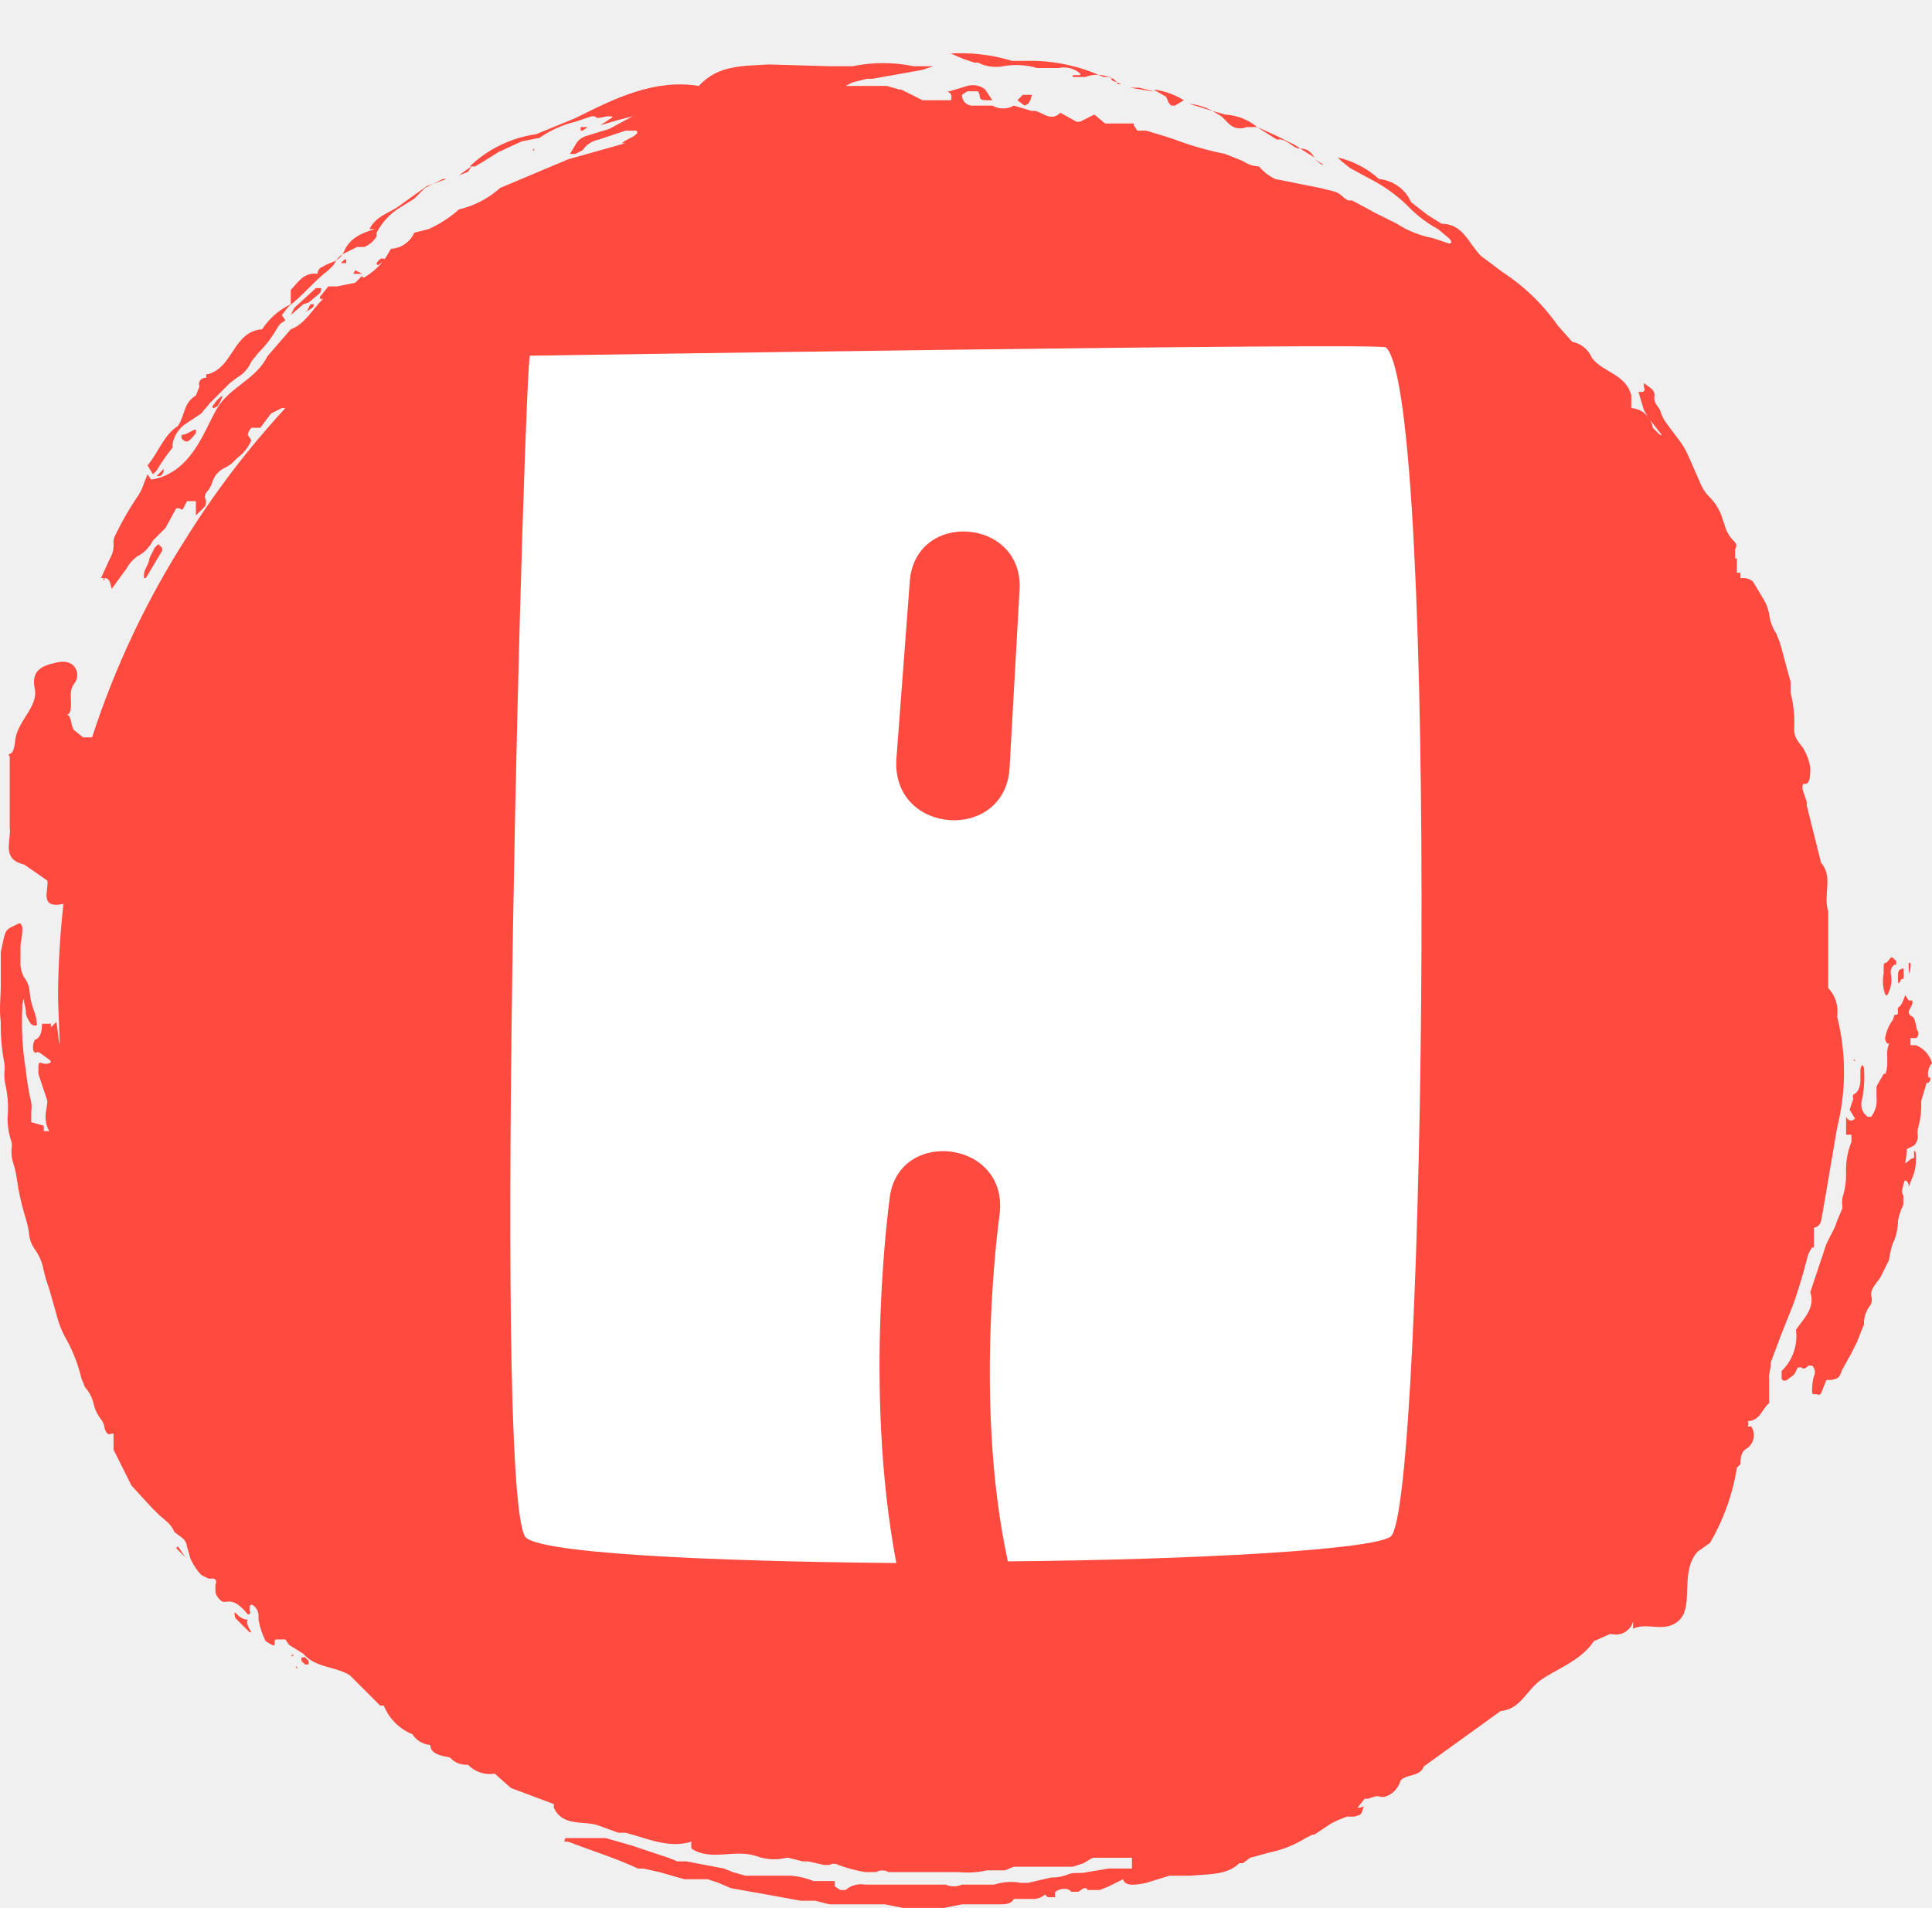
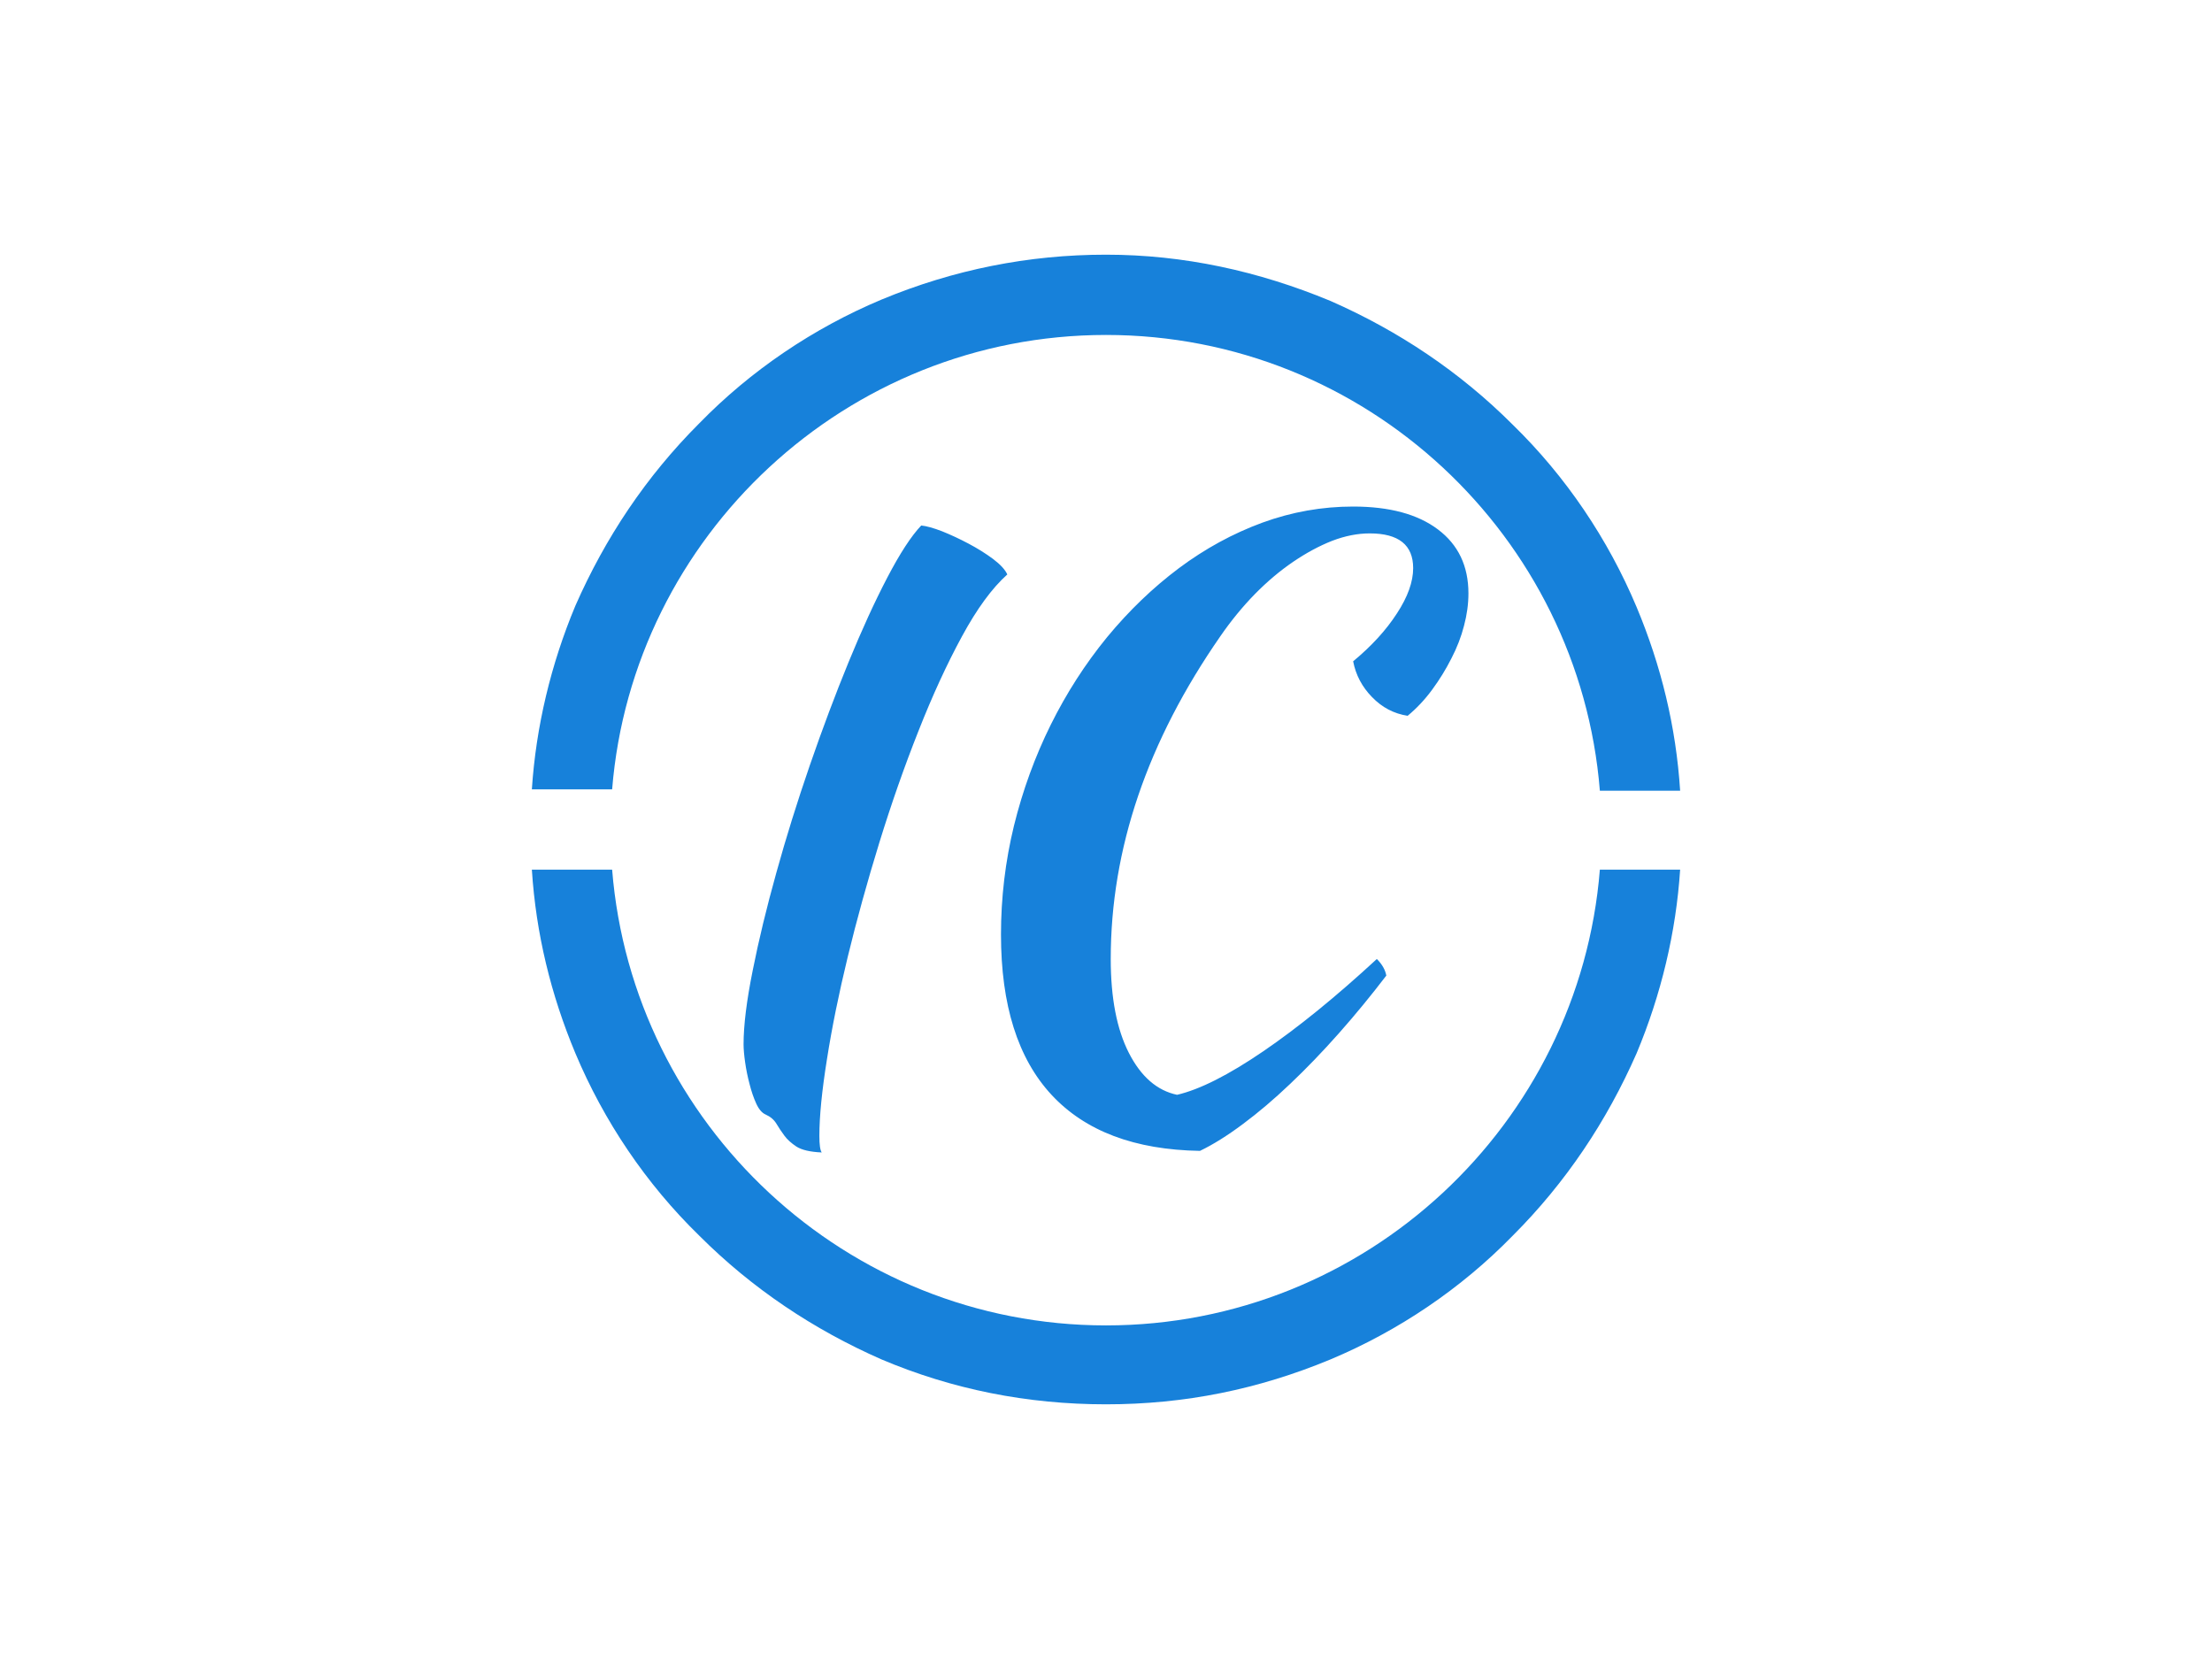
- <svg xmlns="http://www.w3.org/2000/svg" width="308.761" height="304.916" viewBox="0 0 106.008 104.687" class="css-1j8o68f" version="1.1" id="svg23">
-   <defs id="SvgjsDefs2684" />
-   <g id="SvgjsG2685" featurekey="rootContainer" transform="matrix(0.9820593,0,0,0.9820593,-0.05456052,0)" fill="#ff4a3f">
-     <g id="g17">
-       <path d="M19.8 15.3h.5l-.4-.2zm.5.1zm.8-.7c0 .1 0 .1.1.1l.4-.3c-.2-.1-.3-.1-.5.2zm.4-.2zm-4.1 2.3zm-.2.6l.3-.2c.1-.1.1-.2.1-.2h-.2l-.2.4c-.1-.1-.1 0 0 0zm2.2-2.9h-.1l-.2.2h.3zm-2.1 2.4l.6-.5c.1-.1.1-.2.1-.3h-.3l-1.2 1.1-.2.4.7-.6zm-1.1.8z" id="path3" />
-       <path d="M9.7 25v-.2a1.7 1.7 0 0 1 .7-1.1l.9-.6.5-.6.7-.7.4-.4.4-.3a1.9 1.9 0 0 0 .8-.9l.4-.5a5.9 5.9 0 0 0 1-1.3l.2-.3.3-.2-.2-.3.4-.5c.8-.6 1.4-1.4 2.2-2l.3-.3a1.4 1.4 0 0 1 .5-.6l.8-.4h.4a1.4 1.4 0 0 0 .7-.6V13a3.5 3.5 0 0 1 1.3-1.4l.8-.5.2-.2.4-.4 1-.5h.2l-1.1.4-1.4 1c-.6.5-1.4.6-1.8 1.4h.3c-.7.2-1.4.5-1.7 1.2s-.8.6-1.2.9a.4.4 0 0 0-.3.4c-.8-.1-1.1.5-1.5.9v.8a3.9 3.9 0 0 0-1.6 1.4c-1.6.1-1.6 2.1-3 2.5h-.1a.2.2 0 0 0 0 .2c-.3 0-.5.2-.4.5l-.2.5c-.7.4-.6 1.1-1 1.7-.8.5-1.1 1.5-1.7 2.2l.3.5.2-.2a11.6 11.6 0 0 1 .9-1.3zM53.9 3.3l.6.2h.2a2.2 2.2 0 0 0 1.4.2 4.1 4.1 0 0 1 1.9.1h1.2a1.4 1.4 0 0 1 1.2.3.1.1 0 0 1 0 .1H60a.1.1 0 0 0 0 .1h.7a1.8 1.8 0 0 1 1.3 0c.2 0 .1.1.2.2l.5.2h-.2c-.2-.4-.5-.4-.8-.4a9.7 9.7 0 0 0-4.3-.9h-.8A9.8 9.8 0 0 0 53 3h.2zm7.3 3.1zM50.3 4.7zm10.9 1.7h.2-.2zM19 14.7zm32.1-10zm17.6 2.2a.9.9 0 0 0 1 .2h.6a3.1 3.1 0 0 0-1.8-.7l-.7-.2.5.3zm-3.4-1.3c0 .1.1.2.2.3h.2l.5-.3a4.2 4.2 0 0 0-1.7-.6l.7.4zm7.4 2.7l.8.5c-.2-.3-.4-.5-.8-.5z" id="path5" />
-       <path d="M99 76.1l.6-1.6.6-1.5c.2-.5.6-1.8.8-2.6a1.7 1.7 0 0 1 .3-.7h.1v-1.1c.5-.1.4-.6.5-.9l.8-4.7a12.7 12.7 0 0 0 0-6.2 1.9 1.9 0 0 0-.5-1.6v-4.3c-.3-.9.3-1.9-.4-2.7L101 45a.4.4 0 0 0 0-.2l-.2-.6a.5.5 0 0 1 0-.4h.1c.3 0 .3-.5.3-.9a3 3 0 0 0-.4-1.1l-.3-.4a1.1 1.1 0 0 1-.2-.7 6.7 6.7 0 0 0-.2-2v-.6c-.2-.7-.4-1.5-.6-2.2l-.2-.5a2.5 2.5 0 0 1-.4-1.1 2.5 2.5 0 0 0-.3-.8l-.6-1a.8.8 0 0 0-.6-.2h-.1V32h-.2v-.8H97V31a.4.4 0 0 0 0-.1v-.2c.1-.2.1-.3-.1-.5a1.8 1.8 0 0 1-.4-.6l-.2-.6a2.9 2.9 0 0 0-.7-1.2 2.2 2.2 0 0 1-.5-.7l-.7-1.6a4.3 4.3 0 0 0-.6-1l-.6-.8a2.4 2.4 0 0 1-.4-.8l-.2-.3a.6.6 0 0 1-.1-.5.5.5 0 0 0-.2-.4l-.4-.3v.2c.1.2 0 .3-.1.3h-.2l.3 1 .3.5.7.9h-.1l-.2-.2-.2-.2a1.3 1.3 0 0 0-1.2-1.1v-.7c-.3-1.2-1.6-1.3-2.2-2.1a1.5 1.5 0 0 0-1.1-.9l-.8-.9a11.3 11.3 0 0 0-3.1-3l-.8-.6-.4-.3c-.7-.7-1-1.8-2.2-1.8l-.8-.5-.9-.7a2.2 2.2 0 0 0-1.8-1.3 5.1 5.1 0 0 0-2.3-1.2l.2.2.5.4 1.3.7a8.5 8.5 0 0 1 2.1 1.6 6.8 6.8 0 0 0 1.5 1.1l.6.5c.1.1.2.2.1.3H81l-.9-.3a5.6 5.6 0 0 1-2-.8l-1.2-.6-1.3-.7h-.2c-.3-.1-.4-.4-.8-.5l-.8-.2-2.5-.5a2.6 2.6 0 0 1-.9-.7 1.7 1.7 0 0 1-.9-.3l-1-.4a18.1 18.1 0 0 1-2.8-.8l-.6-.2-1-.3h-.5l-.2-.3v-.1h-1.6l-.6-.5-.4.2-.4.2h-.2l-.9-.5c-.6.6-1.1-.2-1.6-.1l-1-.3a1.2 1.2 0 0 1-1.2 0h-1.2a.6.6 0 0 1-.5-.6l.3-.2h.6a.7.7 0 0 1 .1.3c0 .2.2.2.5.2h.2l-.4-.6a1.1 1.1 0 0 0-1-.2l-1 .3H53c.3.2.2.3.2.5h-1.6l-.4-.2-.8-.4h-.1l-.7-.2h-2.3l.4-.2.8-.2h.3l1.7-.3 1.1-.2.6-.2h-1.1a8.4 8.4 0 0 0-3.4 0h-1.3L43 3.6c-1.4.1-2.8 0-3.9 1.2-2.5-.4-4.7.7-6.9 1.8l-2.2.9a6.7 6.7 0 0 0-3.7 1.8h.3l.5-.3.8-.5 1.3-.6 1-.2a6 6 0 0 1 2-.9l.9-.3h.2c.1.2.5 0 .7 0h.2c.1 0 .1.1 0 .1l-.6.4 1-.3.8-.2-1.3.7-1.3.4a1 1 0 0 0-.6.5l-.3.5h.3l.4-.2a1.4 1.4 0 0 1 .9-.6l1.5-.5h.5a.1.1 0 0 1 .1.2c-.2.2-.6.3-.8.5h.2l-3.2.9-3.8 1.6a5.2 5.2 0 0 1-2.3 1.2 6.6 6.6 0 0 1-1.7 1.1l-.8.2a1.5 1.5 0 0 1-1.3.9l-.3.5a3.7 3.7 0 0 1-1.2 1.1h-.1v-.1l-.2.2-.2.2-1 .2h-.5l-.4.5c-.1.1-.1.2 0 .2h.1c-.6.6-1 1.4-1.8 1.7L15 19.9c-.6 1.2-1.8 1.6-2.6 2.6s-1.4 3.9-3.9 4.3l-.2-.3-.2.5a2.7 2.7 0 0 1-.4.8 16.9 16.9 0 0 0-1.2 2.1.8.8 0 0 0-.1.5 1.4 1.4 0 0 1-.2.8l-.5 1.1h.2c.3 0 .3.3.4.6l.8-1.1a2.2 2.2 0 0 1 .6-.7 2 2 0 0 0 .9-.9l.3-.3.4-.4.6-1.1h.2c.1.1.1.1.2 0l.2-.4h.5v.8l.5-.5a.5.5 0 0 0 0-.5.4.4 0 0 1 .1-.3 1.5 1.5 0 0 0 .3-.5 1.3 1.3 0 0 1 .8-.9l.3-.2.3-.3a2.4 2.4 0 0 0 .8-1l-.2-.3c0-.1.1-.3.2-.4h.5l.6-.8.6-.3h.2a48.8 48.8 0 0 0-5.5 7.2h-.1.1a48.4 48.4 0 0 0-5.3 11.2h-.5l-.5-.4c-.2-.2-.1-.7-.4-.9h.1c.3-.5-.1-1.2.3-1.7s.1-1.4-.9-1.2-1.5.5-1.3 1.5-1 1.8-1.1 2.9-.5.5-.3.9v3.9c.1.8-.5 1.8.8 2.1l1.3.9c.1.5-.5 1.6.9 1.3a49.2 49.2 0 0 0-.3 5c0 1.1.1 2.2.1 3.3v-.4c-.1-.4-.1-.8-.2-1.3l-.3.3v-.2h-.5c0 .5-.1.8-.4.9a.9.9 0 0 0-.1.5c0 .1.1.3.2.2s.4.2.7.4-.2.3-.4.2-.2.1-.2.3v.3l.5 1.5c0 .3-.1.6-.1.9a1.7 1.7 0 0 0 .2.8h-.3v-.3l-.7-.2v-.6a1.5 1.5 0 0 0 0-.5 14.6 14.6 0 0 1-.3-1.8 16.6 16.6 0 0 1-.2-3.5.9.9 0 0 1 .1-.5v.2a2.9 2.9 0 0 1 .1.5.8.8 0 0 0 .1.4c.1.2.2.4.4.4s.1-.1.1-.2a2.1 2.1 0 0 0-.1-.5 4.2 4.2 0 0 1-.3-1.3 1.5 1.5 0 0 0-.3-.7 1.6 1.6 0 0 1-.2-.9v-.8c0-.3.1-.6.1-.9a.5.5 0 0 0-.1-.4h-.1c-.8.4-.7.2-1 1.6V55c0 .7-.1 1.4 0 2.1a10.8 10.8 0 0 0 .2 2.3 1.8 1.8 0 0 1 0 .5 3.1 3.1 0 0 0 .1.9 5.9 5.9 0 0 1 .1 1.3 3.9 3.9 0 0 0 .2 1.7 1.2 1.2 0 0 1 0 .4 2.1 2.1 0 0 0 .1.8 4.9 4.9 0 0 1 .2.9 14 14 0 0 0 .5 2.2 5 5 0 0 1 .2 1 1.7 1.7 0 0 0 .3.7 2.9 2.9 0 0 1 .5 1.2 8.5 8.5 0 0 0 .3 1l.4 1.4a5.4 5.4 0 0 0 .6 1.5 8.5 8.5 0 0 1 .8 2.1l.2.5a2.1 2.1 0 0 1 .5 1 2.1 2.1 0 0 0 .4.8 1 1 0 0 1 .2.5c.1.3.2.4.4.3h.1v.9l.5 1 .5 1 1.1 1.2.4.4c.3.3.7.5.9 1l.4.3a.7.7 0 0 1 .3.5l.2.7a3.3 3.3 0 0 0 .6.9l.4.2h.3a.2.2 0 0 1 .1.3 2.5 2.5 0 0 0 0 .5.9.9 0 0 0 .4.5h.2c.4-.1.8.2 1.2.7h.1c0-.1.1-.1 0-.2v-.2c0-.1.1-.2.2-.1a.7.7 0 0 1 .3.6v.2a4.3 4.3 0 0 0 .4 1.2c.5.3.5.3.5.1s0-.2.2-.2h.4l.2.3.8.5c.7.8 1.8.7 2.6 1.2l1.7 1.7h.2a2.9 2.9 0 0 0 1.6 1.6 1.3 1.3 0 0 0 1 .6c0 .5.6.6 1.1.7a1.2 1.2 0 0 0 .8.4h.2a1.7 1.7 0 0 0 1.5.5l.9.8 2.4.9v.2c.5 1.1 1.7.7 2.5 1l1.1.4h.4c1.2.3 2.4.9 3.7.5a.7.7 0 0 0 0 .4c1.1.7 2.4 0 3.6.4a2.9 2.9 0 0 0 1.7.1h.1l.8.2h.3l.9.2h.3a.5.5 0 0 1 .5 0 7.9 7.9 0 0 0 1.5.4h.6a.7.7 0 0 1 .7 0h3.9a5 5 0 0 0 1.6-.1h1l.5-.2H60l.6-.2.5-.3h2.2v.6H62l-1.2.2c-.4.1-.7 0-1 .1a2.4 2.4 0 0 1-1 .2l-1.3.3h-.4a3.1 3.1 0 0 0-1.5.1h-1.8a1.1 1.1 0 0 1-.9 0h-4.5a1.3 1.3 0 0 0-1.1.3H47l-.3-.2v-.3h-1.2a4.1 4.1 0 0 0-1.3-.3h-2.5l-.7-.2-.5-.2-2.1-.4h-.5l-.5-.2-2.1-.7-1.4-.4h-2.2c-.1 0-.1.1-.1.2h.2c1.3.5 2.6.9 3.9 1.5h.3l.9.2 1.4.4h1.3l.6.2.7.3 1.7.3 1.1.2 1.1.2h.8l.8.2h3.1l1 .2h2.3l1-.2H56c.4 0 .6-.1.7-.3h1a1 1 0 0 0 .8-.3c-.1.1 0 .1.1.2h.4v-.2c0-.1 0-.1.2-.2s.6-.1.7.1h.4l.3-.2c.2 0 .2 0 .2.1h.7l.5-.2.8-.4c.1.3.4.4 1.3.2l1.3-.4h1.2c.9-.1 2 0 2.7-.7h.2l.4-.3 1.1-.3a6.1 6.1 0 0 0 2-.8l.4-.2h.1l.9-.6.4-.2.5-.2h.4c.4-.1.4-.1.5-.4s0-.1-.2-.1h-.1l.4-.5h.2c.3-.1.5-.2.7-.1h.2a1.3 1.3 0 0 0 .9-.9c.3-.4 1.1-.2 1.3-.8l4.3-3.1c1.1-.1 1.4-1.1 2.2-1.7s2.3-1.1 3-2.2l.9-.4h.1a1 1 0 0 0 1.2-.7v.4c.8-.4 1.8.3 2.6-.5s0-2.7 1-3.8l.7-.5a12.1 12.1 0 0 0 1.5-4.2l.2-.2c0-.3 0-.7.4-.9a.9.9 0 0 0 .2-1.2h-.2a.3.3 0 0 0 0-.3c.7 0 .8-.7 1.2-1V77a.5.5 0 0 1 0-.2 3.8 3.8 0 0 0 .1-.7zM5.9 32.2z" id="path7" />
-       <path d="M26.4 9.3l-.3.2-.4.3.5-.2zm6.1-2h.1l.3-.2h-.4zm-2.6 1l-.1.1h.1v-.1zm-1.5 1.4zm1.3-.2zm-6.3 3.1zM9.2 26.2l-.4.4H9a.4.4 0 0 0 .2-.4zm3-3.5a2.1 2.1 0 0 0 .3-.6 1.5 1.5 0 0 0-.5.5c-.1.1-.1.2 0 .2zM11 24.2V24c-.2 0-.5.3-.8.3v.2c.3.3.4.2.8-.3zm3 66.2zM73.9 9.2h.1l-.5-.3zm-2.5-1.4c.5-.1.8.4 1.2.5h.1l-.3-.2-1-.5-1.1-.5.3.2zM52.8 3.1zm11.7 2h-.1l-1.2-.2h.5zm2 .7l1.3.4a3.3 3.3 0 0 0-1.3-.4zm-9 0a1 1 0 0 0 .2-.5h-.5l-.3.3.4.3zm9 1.6zM49.9 4.2zm2.9.7zM48.5 4zm13.8 2.1a.5.5 0 0 0 0 .1zm44.8 52.3h-.3V58h.3c.1 0 .2-.3.1-.4s-.1-.7-.3-.8a.3.3 0 0 1-.2-.3l.2-.4a.4.4 0 0 0 0-.2h-.2l-.2-.3c-.1.3-.2.6-.4.7a.5.5 0 0 0 0 .2c0 .1 0 .2-.1.2h-.1a1.1 1.1 0 0 1-.1.3 2.3 2.3 0 0 0-.4.9.4.4 0 0 0 .1.4h.1a1.7 1.7 0 0 0-.1.8v.4a1.8 1.8 0 0 1-.1.5h-.1l-.4.7v.6a1.5 1.5 0 0 1-.3 1.1h-.2l-.2-.2a.9.9 0 0 1-.1-.8 6.5 6.5 0 0 0 .1-1.7c0-.1-.1-.2-.1-.2a.5.5 0 0 0-.1.3v.6c0 .2-.1.6-.3.7s-.1.2-.1.3l-.2.6.3.5c-.2.2-.4.1-.5-.1v1h.3v.4a4.2 4.2 0 0 0-.3 1.4 3.3 3.3 0 0 0 0 .4 4 4 0 0 1-.2 1.3 2 2 0 0 0 0 .6l-.3.7a3.2 3.2 0 0 1-.3.7l-.3.6-.9 2.7c.3.9-.4 1.5-.8 2.1a2.7 2.7 0 0 1-.8 2.3v.4c0 .1.1.2.3.1l.4-.3.2-.4h.2c.1.1.2.1.4-.1h.2a.5.5 0 0 1 .1.6 2.9 2.9 0 0 0-.1.8c0 .1 0 .2.1.2h.2c.1.1.2 0 .3-.3l.2-.5h.3c.4-.1.4-.1.6-.6l.5-.9.3-.6.4-1a1.6 1.6 0 0 1 .3-1 .6.6 0 0 0 .1-.6c0-.2 0-.3.2-.6l.3-.4.5-1a4.7 4.7 0 0 1 .2-.9 3 3 0 0 0 .3-1.3 3.8 3.8 0 0 1 .3-.9v-.5c-.1-.2-.1-.2 0-.6s.1-.2.2-.2a.4.4 0 0 1 .1.3l.2-.5a2.3 2.3 0 0 0 .2-.9v-.3c0-.1 0-.3-.1-.3v.4c-.2 0-.3.2-.5.3a6.4 6.4 0 0 0 .1-.8l.4-.2a.7.7 0 0 0 .2-.6 1.4 1.4 0 0 1 0-.3 4.8 4.8 0 0 0 .2-1.4v-.2l.3-1h.1a.3.3 0 0 0 .1-.3h-.1a.9.9 0 0 1 .2-.8 1.5 1.5 0 0 0-.9-1zm-1.2 7.8zm-.2-9.9zm0 0zM9.1 30.8a.3.3 0 0 0 0-.2l-.2-.2-.2.2-.3.6c0 .3-.3.6-.3.9v.2h.1zm96.3 24.8h.1a1.7 1.7 0 0 0 .2-1.2.5.5 0 0 1 .2-.5h.1v-.2l-.2-.2h-.1c-.1.1-.2.3-.3.3s-.1.1-.1.3v.3a2.2 2.2 0 0 0 .1 1.2zM13.2 90.1c-.1 0 0 .2 0 .3l.8.8h.1c-.2-.3-.3-.6-.2-.7a.9.9 0 0 1-.5-.2zm.8.3zm92.3-35.7h.1a2 2 0 0 0 0-.6c-.3.1-.3.1-.3.6s.1.1.2 0z" id="path9" />
-       <path d="M106.7 62a.6.6 0 0 0 .1-.5c0-.1-.1-.2-.1-.1h-.2v.2c0 .4.1.5.2.4zm.1-8.2h-.1v.6a1 1 0 0 0 .1-.6zM17.1 92.6h-.2v.2l.2.2h.2v-.2zm86.6-33.3c0-.1 0-.1-.1-.1zM9.9 86.5l.5.5-.4-.6z" id="path11" />
-       <circle cx="10.5" cy="87.1" transform="rotate(-24.8 10.4 87.159)" id="circle13" />
-       <path d="M9.7 30.1h-.1v.2-.2h.1zm83.2-6.6l-.2-.3h-.1zm-14.7 77.1zM5.9 32.2zm-.1.2a.3.3 0 0 0 .1-.2v.2zm1.9-4.9zM61.5 2.4zm42.8 58.2v.1-.1zM16.4 92.5h-.1c.1.1.2 0 .1-.1zm.2.7h.1l-.1-.1v.1zm73.9-71.3zm15.2 34.4zM14.6 91.7zm92.1-37zm-.8 11.4zM34.6 0z" id="path15" />
-     </g>
-   </g>
-   <g id="SvgjsG2686" featurekey="nameFeature-0" transform="matrix(2.284354,0,0,2.284354,27.98006,-5.60952)" fill="#ffffff">
-     <path d="M9.6 16.48 l-0.32 4.24 c-0.08 1.8 2.6 1.96 2.72 0.2 l0.24 -4.28 c0.12 -1.76 -2.56 -1.96 -2.64 -0.16 z M0.48 11 l0 0 c0.04 0 20.48 -0.32 20.56 -0.2 c1.28 1.12 0.96 27.8 0.12 28.56 c-0.4 0.32 -4.64 0.56 -9.2 0.6 c-0.84 -3.84 -0.2 -8.32 -0.2 -8.32 c0.24 -1.8 -2.44 -2.12 -2.64 -0.4 c0 0.04 -0.64 4.52 0.16 8.76 c-4.56 -0.04 -8.68 -0.24 -8.92 -0.64 c-0.8 -1.44 0 -28.28 0.12 -28.36 z" id="path20" />
+ <svg xmlns="http://www.w3.org/2000/svg" version="1.1" width="1000" height="750" viewBox="0 0 1000 750">
+   <rect width="1000" height="750" fill="#ffffff" />
+   <g transform="matrix(0.5191111,0,0,0.5191111,240.4444,83)">
+     <svg viewBox="0 0 320 360" data-background-color="#ffffff" preserveAspectRatio="xMidYMid meet" height="1125" width="1000">
+       <g id="tight-bounds" transform="matrix(1,0,0,1,0,0)">
+         <svg viewBox="0 0 320 360" height="360" width="320">
+           <g>
+             <svg />
+           </g>
+           <g>
+             <svg viewBox="0 0 320 360" height="360" width="320">
+               <g>
+                 <path d="M160 42.18c72.417 0 131.943 56.114 137.63 127.014h22.37c-1.137-17.82-5.308-34.882-12.133-51.185-7.962-18.957-19.716-36.398-34.502-50.805-14.787-14.787-31.848-26.161-50.806-34.503-20.095-8.341-40.948-12.891-62.559-12.891-21.611 0-42.464 4.171-62.559 12.512-18.957 7.962-36.398 19.716-50.806 34.503-14.787 14.787-26.161 31.848-34.502 50.805-6.825 16.303-10.995 33.744-12.133 51.185h22.37c5.687-70.521 65.213-126.635 137.63-126.635zM160 318.199c-72.417 0-131.943-56.114-137.63-127.014h-22.37c1.137 17.82 5.308 34.882 12.133 51.185 7.962 18.957 19.716 36.398 34.502 50.805 14.787 14.787 31.848 26.161 50.806 34.503 19.716 8.341 40.569 12.512 62.559 12.512 21.991 0 42.464-4.171 62.559-12.512 18.957-7.962 36.398-19.716 50.806-34.503 14.787-14.787 26.161-31.848 34.502-50.805 6.825-16.303 10.995-33.744 12.133-51.185h-22.37c-5.687 70.9-65.213 127.014-137.63 127.014z" fill="#1781da" fill-rule="nonzero" stroke="none" stroke-width="1" stroke-linecap="butt" stroke-linejoin="miter" stroke-miterlimit="10" stroke-dasharray="" stroke-dashoffset="0" font-family="none" font-weight="none" font-size="none" text-anchor="none" style="mix-blend-mode: normal" data-fill-palette-color="tertiary" />
+               </g>
+               <g transform="matrix(1,0,0,1,58.99756,90)">
+                 <svg viewBox="0 0 202.005 180" height="180" width="202.005">
+                   <g>
+                     <svg viewBox="0 0 202.005 180" height="180" width="202.005">
+                       <g>
+                         <svg viewBox="0 0 202.005 180" height="180" width="202.005">
+                           <g>
+                             <svg viewBox="0 0 202.005 180" height="180" width="202.005">
+                               <g id="textblocktransform">
+                                 <svg viewBox="0 0 202.005 180" height="180" width="202.005" id="textblock">
+                                   <g>
+                                     <svg viewBox="0 0 202.005 180" height="180" width="202.005">
+                                       <g transform="matrix(1,0,0,1,0,0)">
+                                         <svg width="202.005" viewBox="6.55 -36.9 45.9 40.9" height="180" data-palette-color="#1781da">
+                                           <path d="M6.55-2.85L6.55-2.85Q6.55-4.65 7.13-7.53 7.7-10.4 8.63-13.73 9.55-17.05 10.75-20.53 11.95-24 13.2-27.05 14.45-30.1 15.65-32.4 16.85-34.7 17.8-35.7L17.8-35.7Q18.3-35.65 19.13-35.33 19.95-35 20.8-34.55 21.65-34.1 22.35-33.58 23.05-33.05 23.25-32.6L23.25-32.6Q21.8-31.3 20.38-28.68 18.95-26.05 17.63-22.7 16.3-19.35 15.15-15.63 14-11.9 13.15-8.4 12.3-4.9 11.83-1.9 11.35 1.1 11.35 2.95L11.35 2.95Q11.35 3.8 11.5 4L11.5 4Q10.4 3.95 9.9 3.63 9.4 3.3 9.13 2.93 8.85 2.55 8.63 2.18 8.4 1.8 7.95 1.6L7.95 1.6Q7.6 1.45 7.35 0.9 7.1 0.35 6.93-0.33 6.75-1 6.65-1.7 6.55-2.4 6.55-2.85ZM22.85-9.8L22.85-9.8Q22.85-13.3 23.67-16.68 24.5-20.05 26-23.08 27.5-26.1 29.57-28.63 31.65-31.15 34.12-33 36.6-34.85 39.4-35.88 42.2-36.9 45.15-36.9L45.15-36.9Q48.6-36.9 50.52-35.45 52.45-34 52.45-31.4L52.45-31.4Q52.45-30.4 52.17-29.35 51.9-28.3 51.37-27.28 50.85-26.25 50.15-25.3 49.45-24.35 48.6-23.65L48.6-23.65Q47.3-23.85 46.35-24.83 45.4-25.8 45.15-27.1L45.15-27.1Q46.9-28.55 47.92-30.13 48.95-31.7 48.95-33L48.95-33Q48.95-35.2 46.2-35.2L46.2-35.2Q45.05-35.2 43.82-34.73 42.6-34.25 41.35-33.4 40.1-32.55 38.92-31.35 37.75-30.15 36.75-28.7L36.75-28.7Q29.8-18.7 29.8-8.25L29.8-8.25Q29.8-4.55 30.95-2.3 32.1-0.05 34 0.35L34 0.35Q36.15-0.15 39.45-2.4 42.75-4.65 46.65-8.25L46.65-8.25Q47.15-7.75 47.25-7.2L47.25-7.2Q45.8-5.3 44.25-3.55 42.7-1.8 41.17-0.35 39.65 1.1 38.17 2.2 36.7 3.3 35.45 3.9L35.45 3.9Q29.25 3.8 26.05 0.35 22.85-3.1 22.85-9.8Z" opacity="1" transform="matrix(1,0,0,1,0,0)" fill="#1781da" class="wordmark-text-0" data-fill-palette-color="primary" id="text-0" />
+                                         </svg>
+                                       </g>
+                                     </svg>
+                                   </g>
+                                 </svg>
+                               </g>
+                             </svg>
+                           </g>
+                           <g />
+                         </svg>
+                       </g>
+                     </svg>
+                   </g>
+                 </svg>
+               </g>
+             </svg>
+           </g>
+           <defs />
+         </svg>
+         <rect width="320" height="360" fill="none" stroke="none" visibility="hidden" />
+       </g>
+     </svg>
  </g>
</svg>
